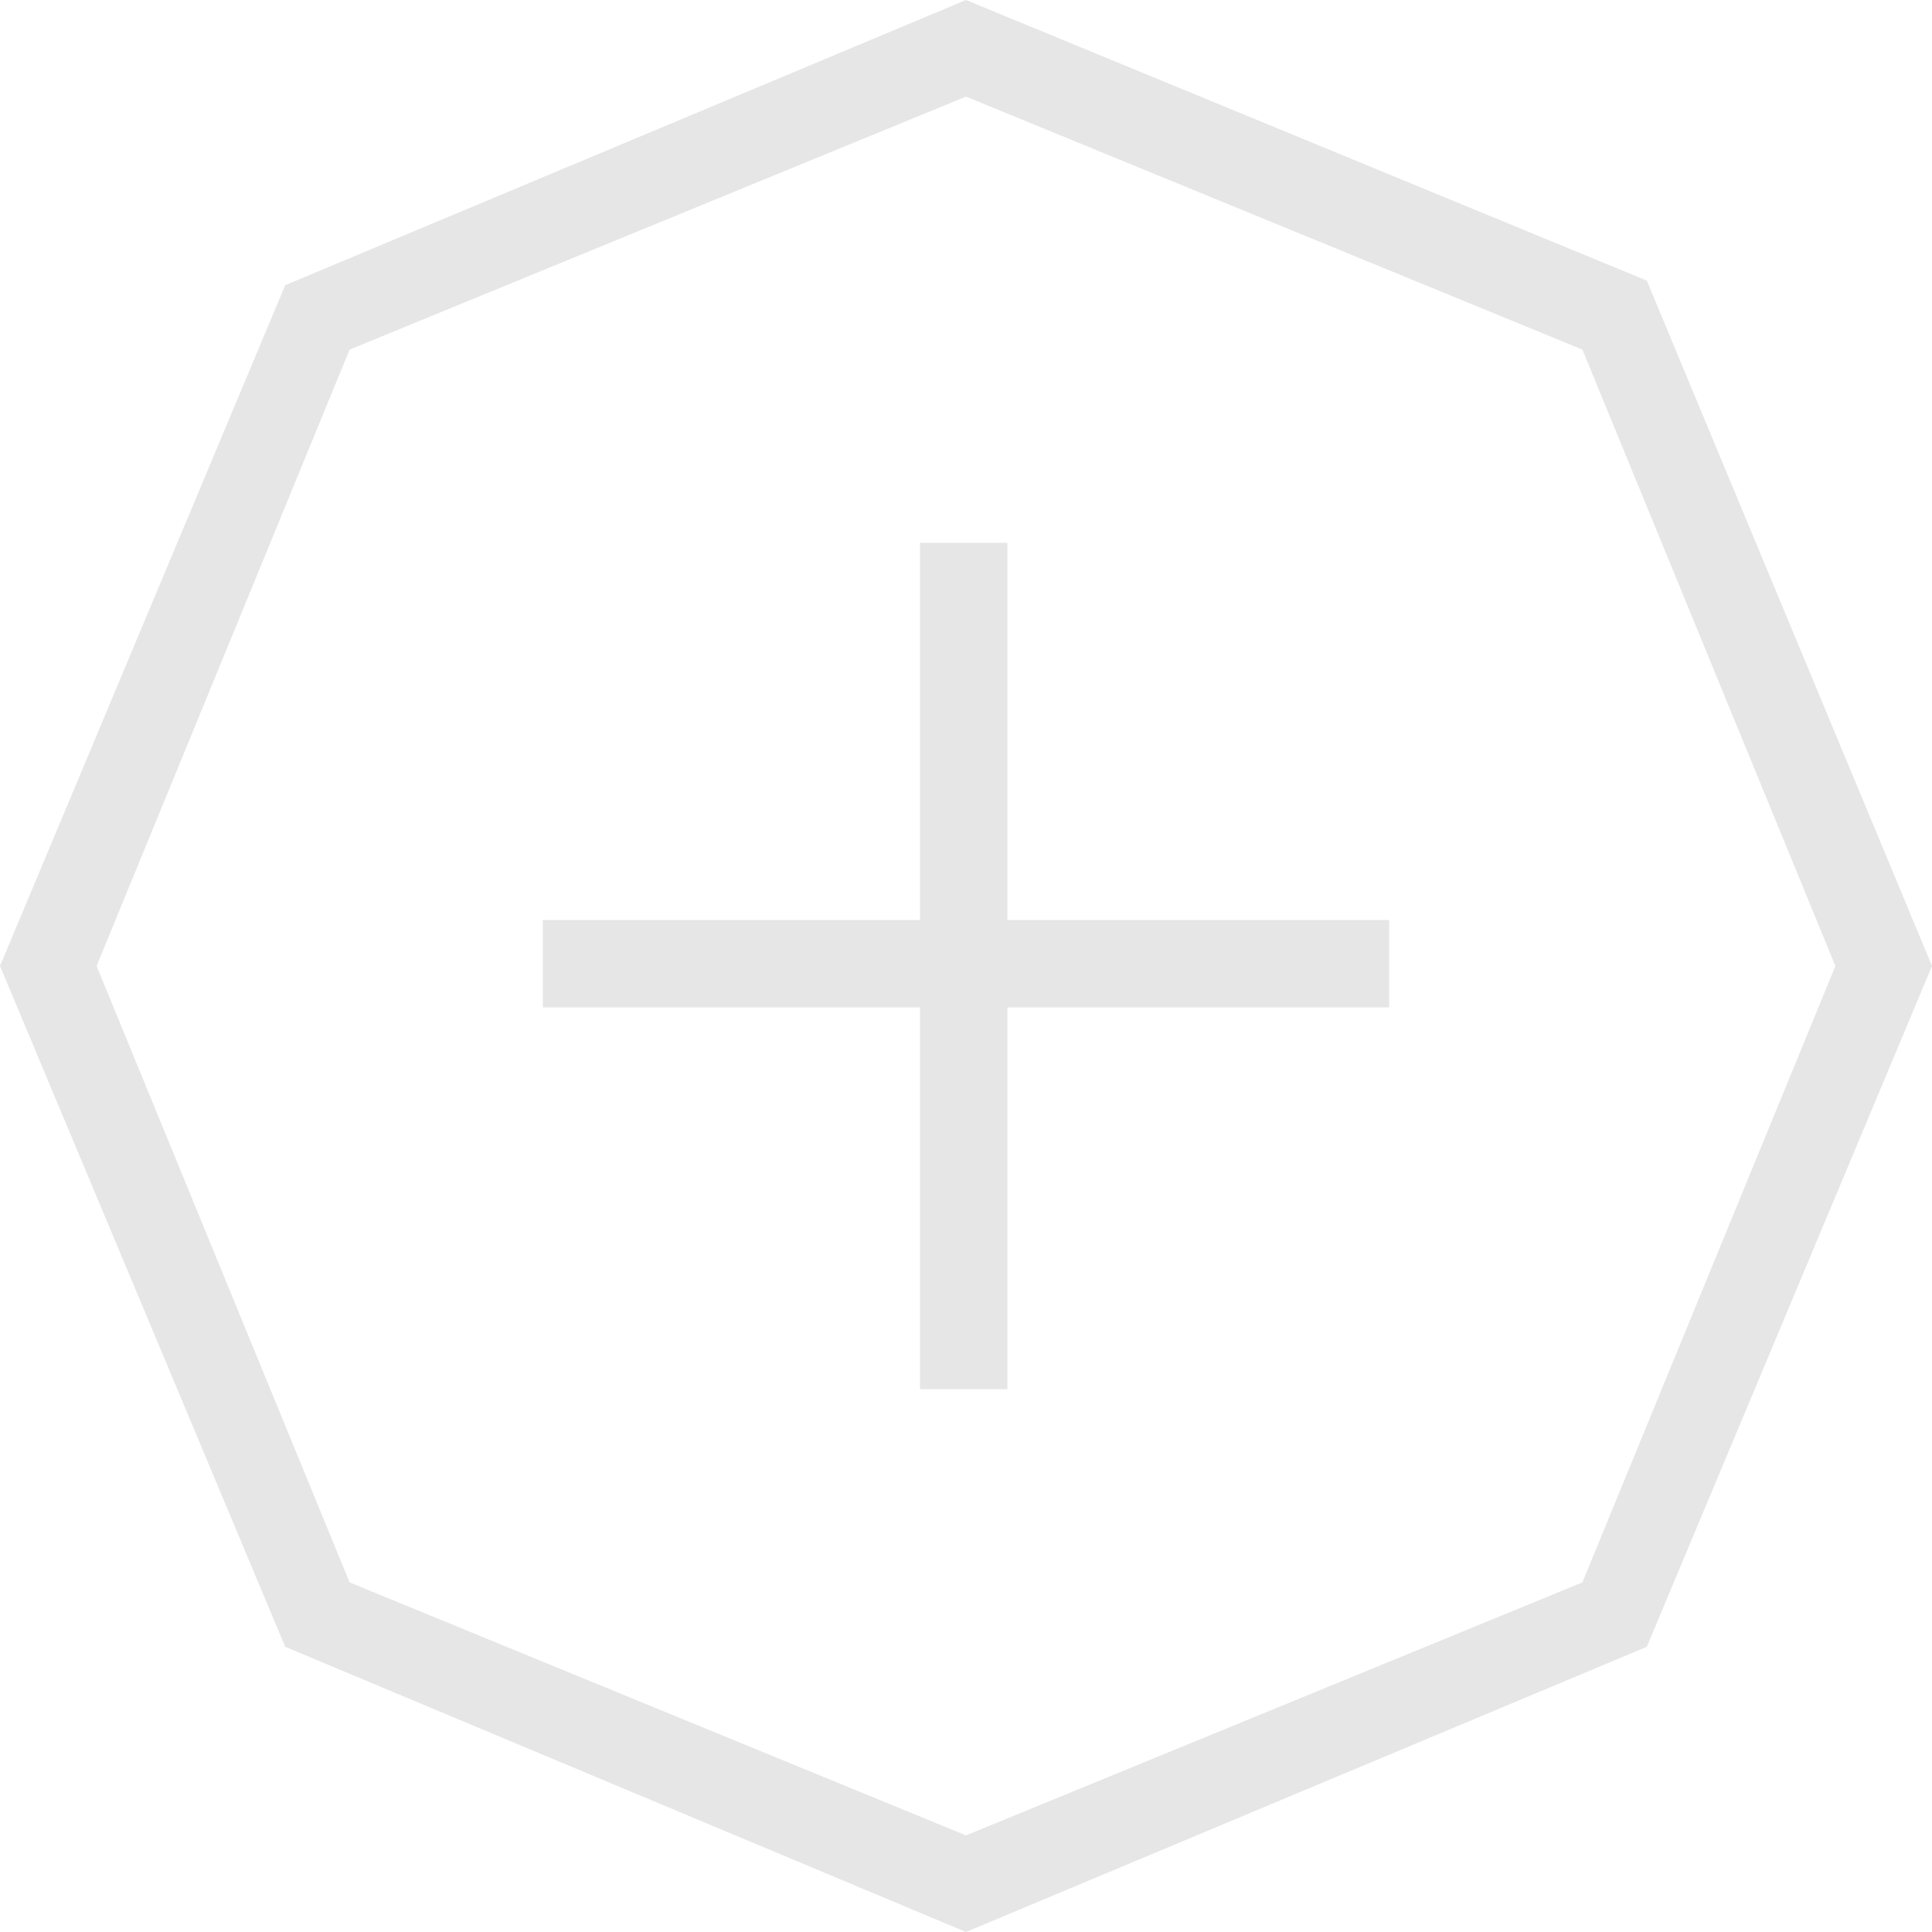
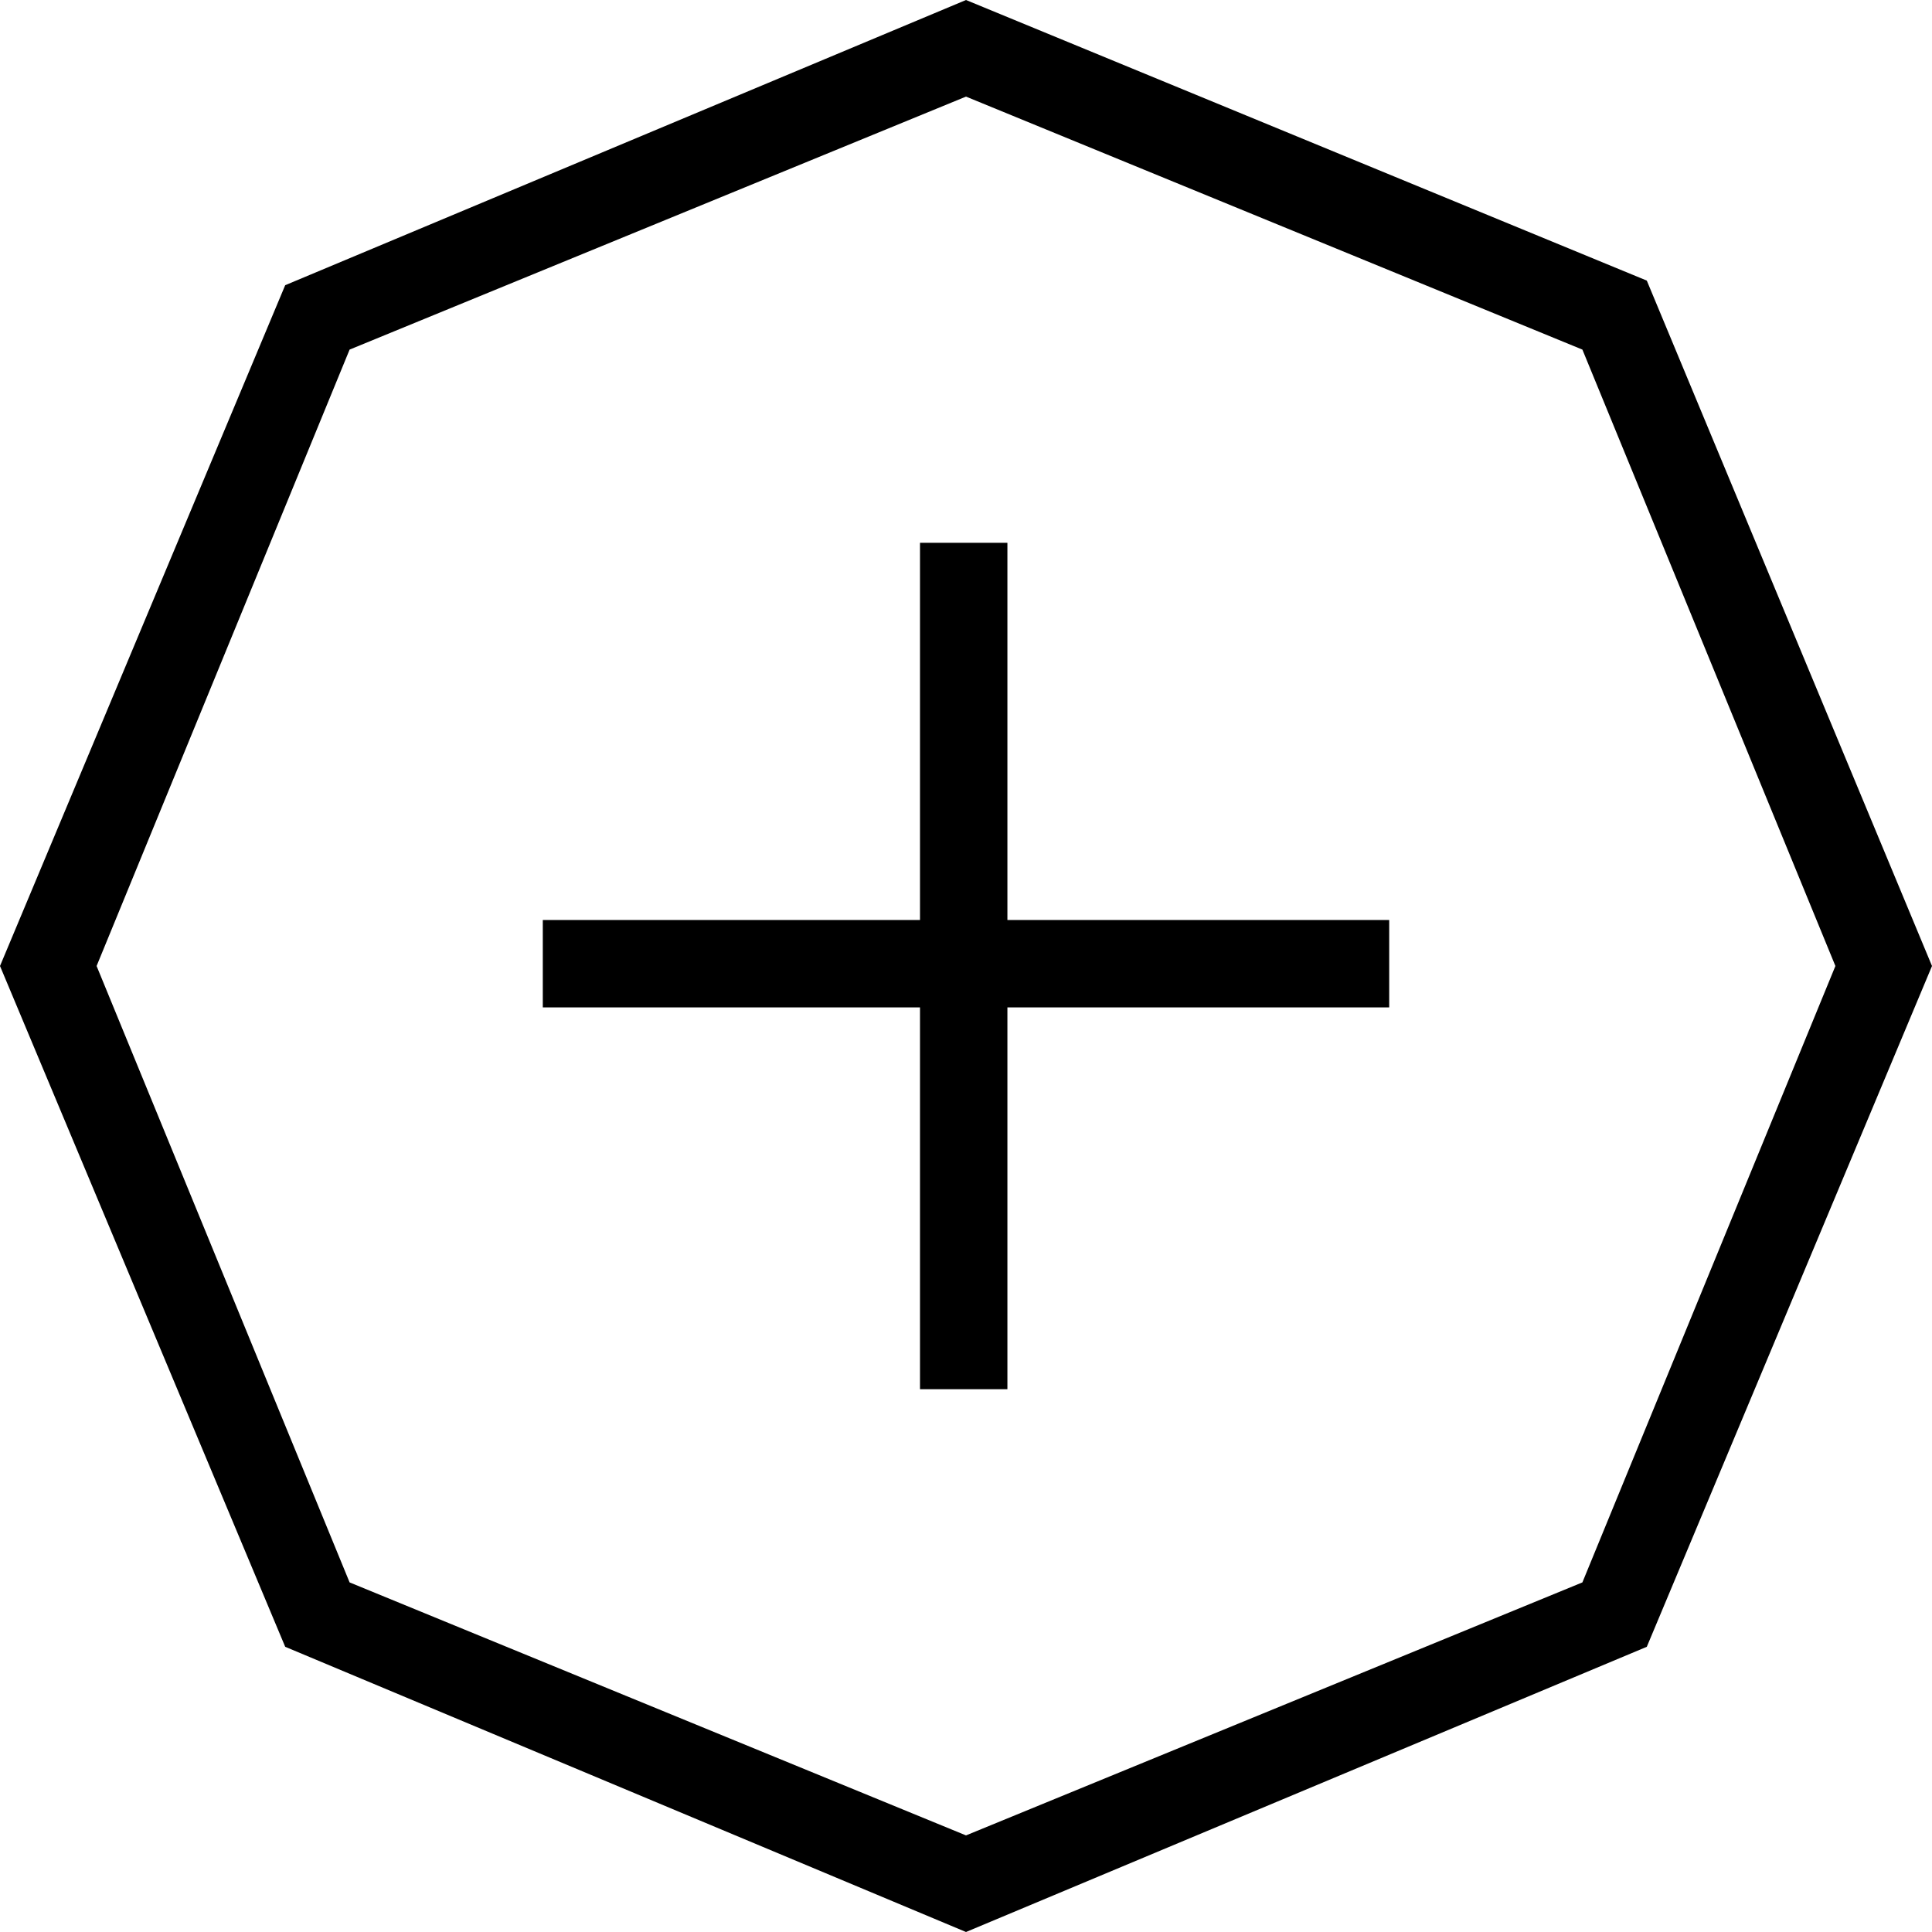
<svg xmlns="http://www.w3.org/2000/svg" version="1.1" x="0px" y="0px" viewBox="0 0 42 42" enable-background="new 0 0 42 42" xml:space="preserve">
  <g id="Ebene_1">
    <g>
      <g>
-         <path fill="#E6E6E6" d="M21,42L6.2,35.8L0,21L6.2,6.2L21,0l14.8,6.1L42,21l-6.2,14.8L21,42z M7.6,34.4L21,39.9l13.4-5.5L39.9,21     L34.4,7.6L21,2.1L7.6,7.6L2.1,21L7.6,34.4z" />
+         <path d="M21,42L6.2,35.8L0,21L6.2,6.2L21,0l14.8,6.1L42,21l-6.2,14.8L21,42z M7.6,34.4L21,39.9l13.4-5.5L39.9,21L34.4,7.6L21,2.1     L7.6,7.6L2.1,21L7.6,34.4z" />
      </g>
      <g>
        <g>
-           <rect x="20" y="11.8" fill="#E6E6E6" width="1.9" height="18.4" />
+           <rect x="20" y="11.8" width="1.9" height="18.4" />
        </g>
        <g>
-           <rect x="11.8" y="20" fill="#E6E6E6" width="18.4" height="1.9" />
+           <rect x="11.8" y="20" width="18.4" height="1.9" />
        </g>
      </g>
    </g>
  </g>
  <g id="Ebene_2">
</g>
  <g id="Ebene_3">
</g>
</svg>
